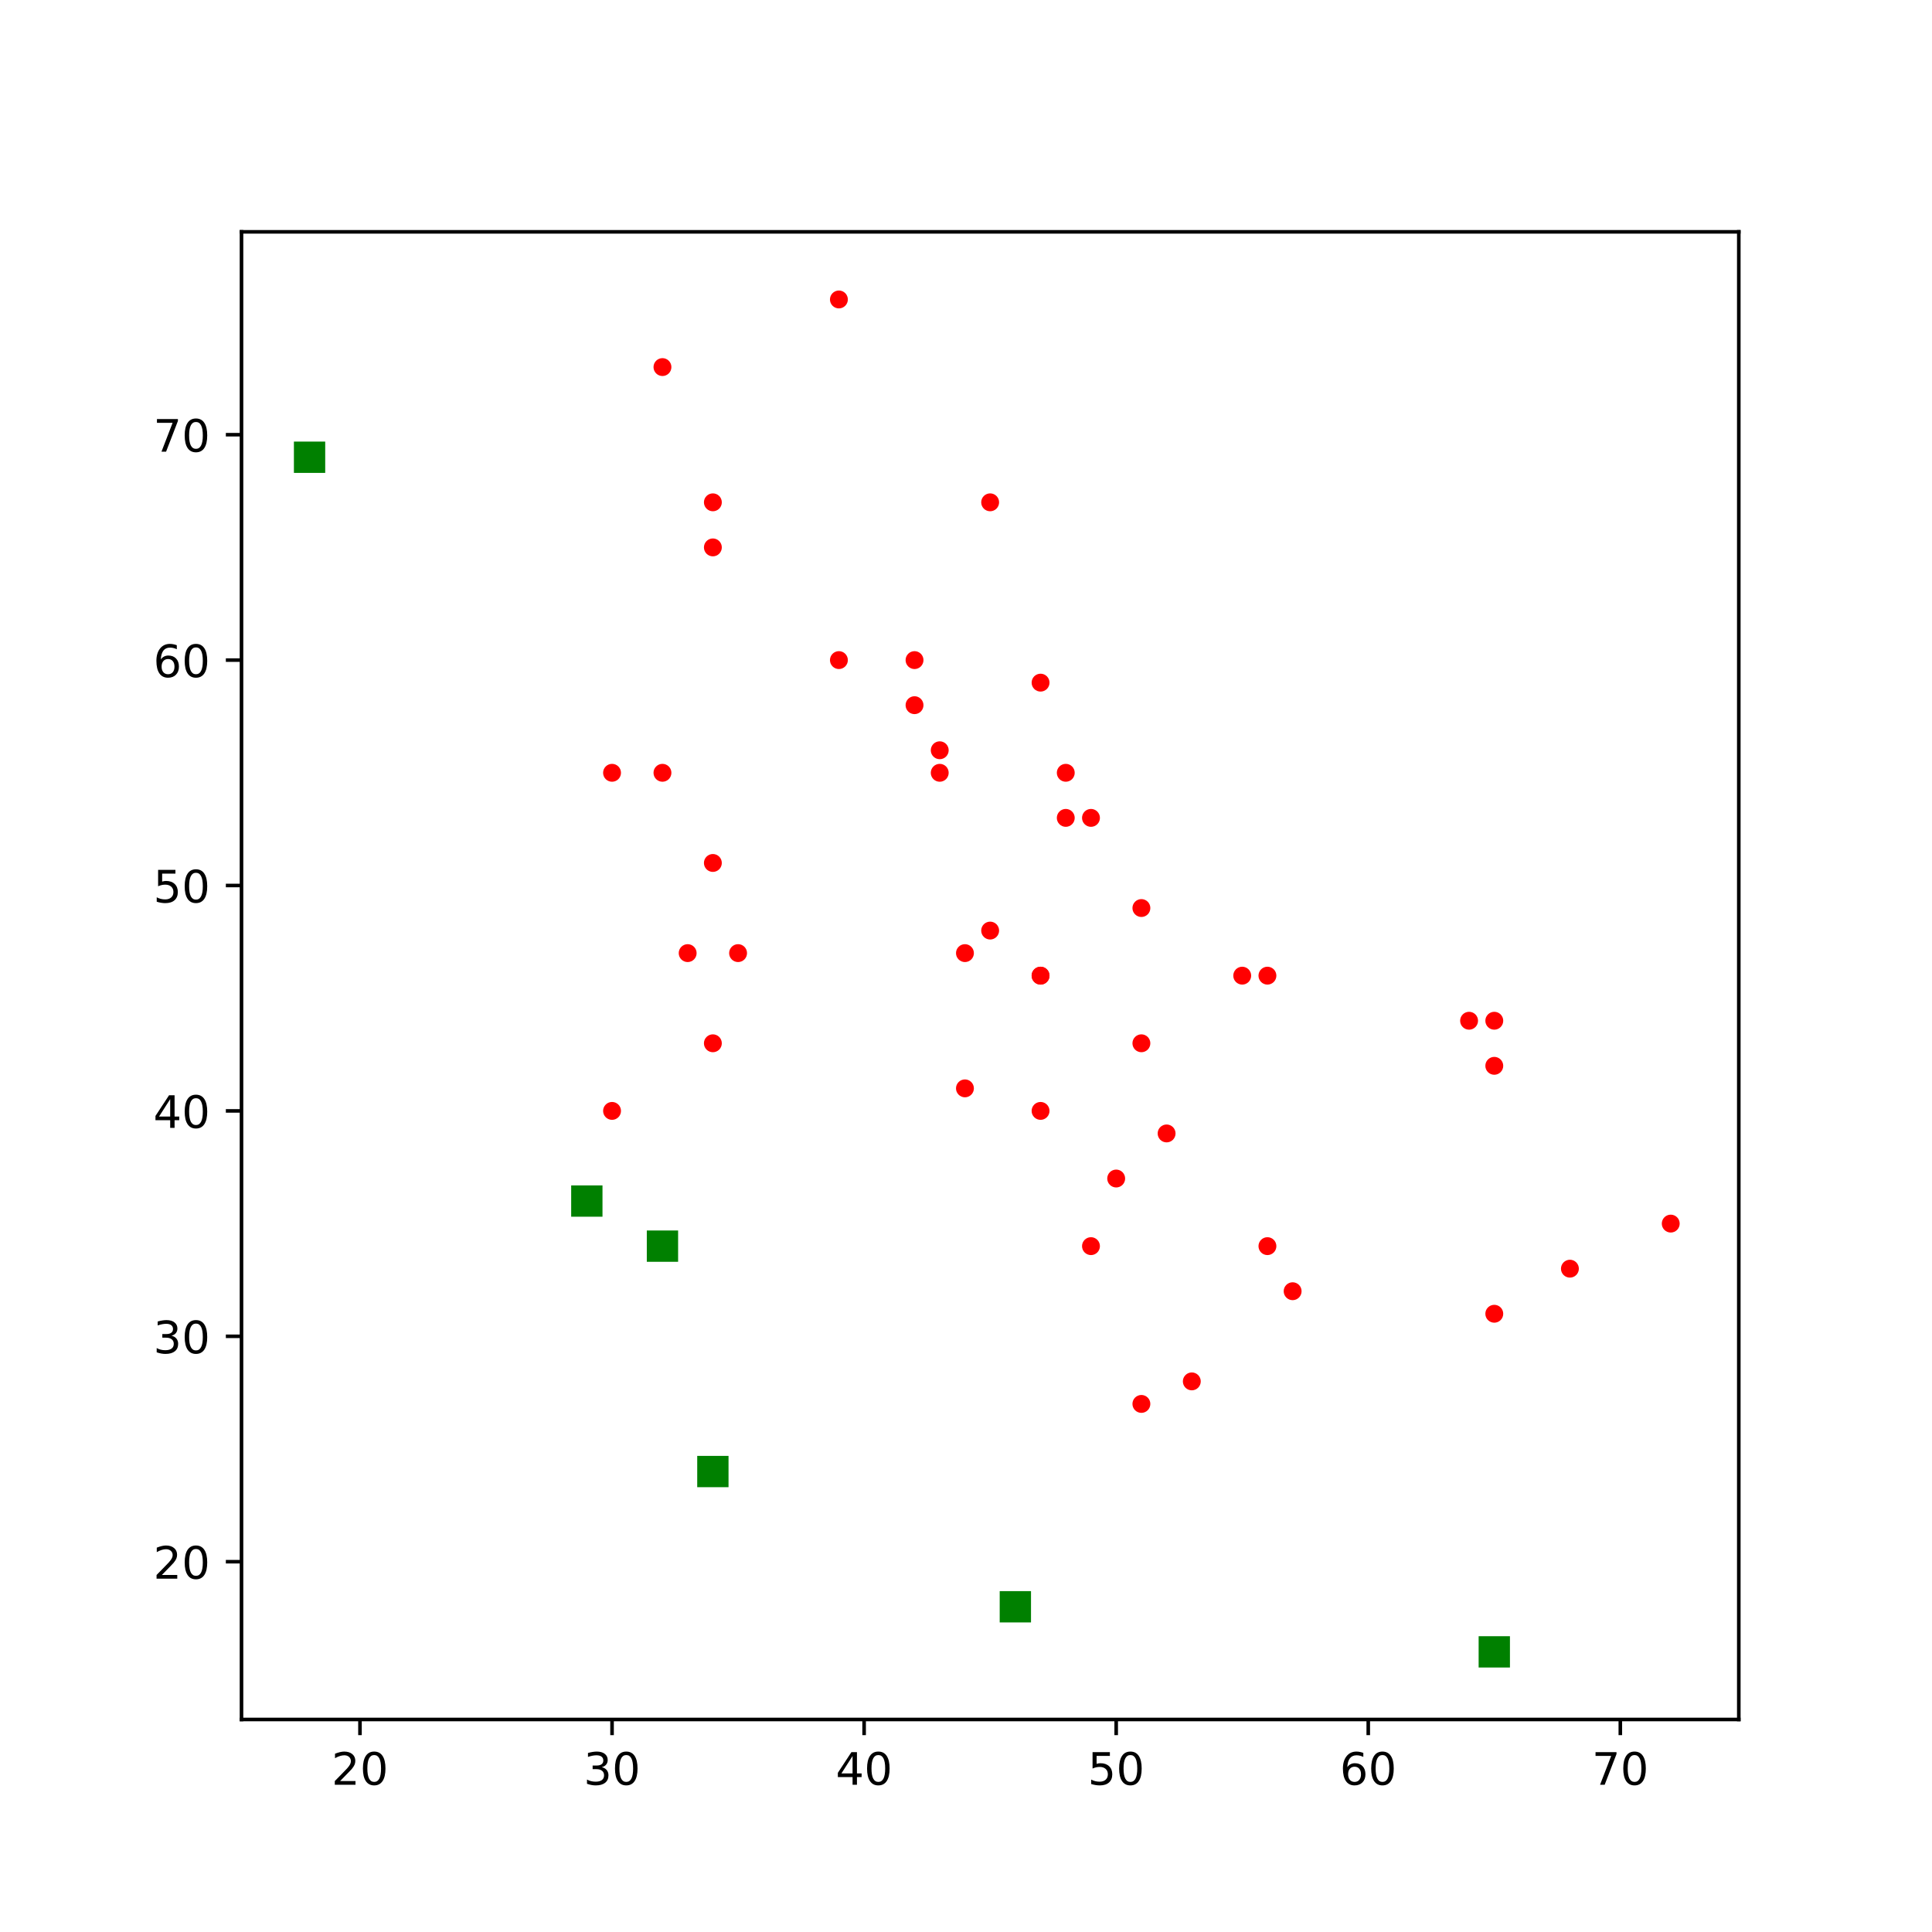
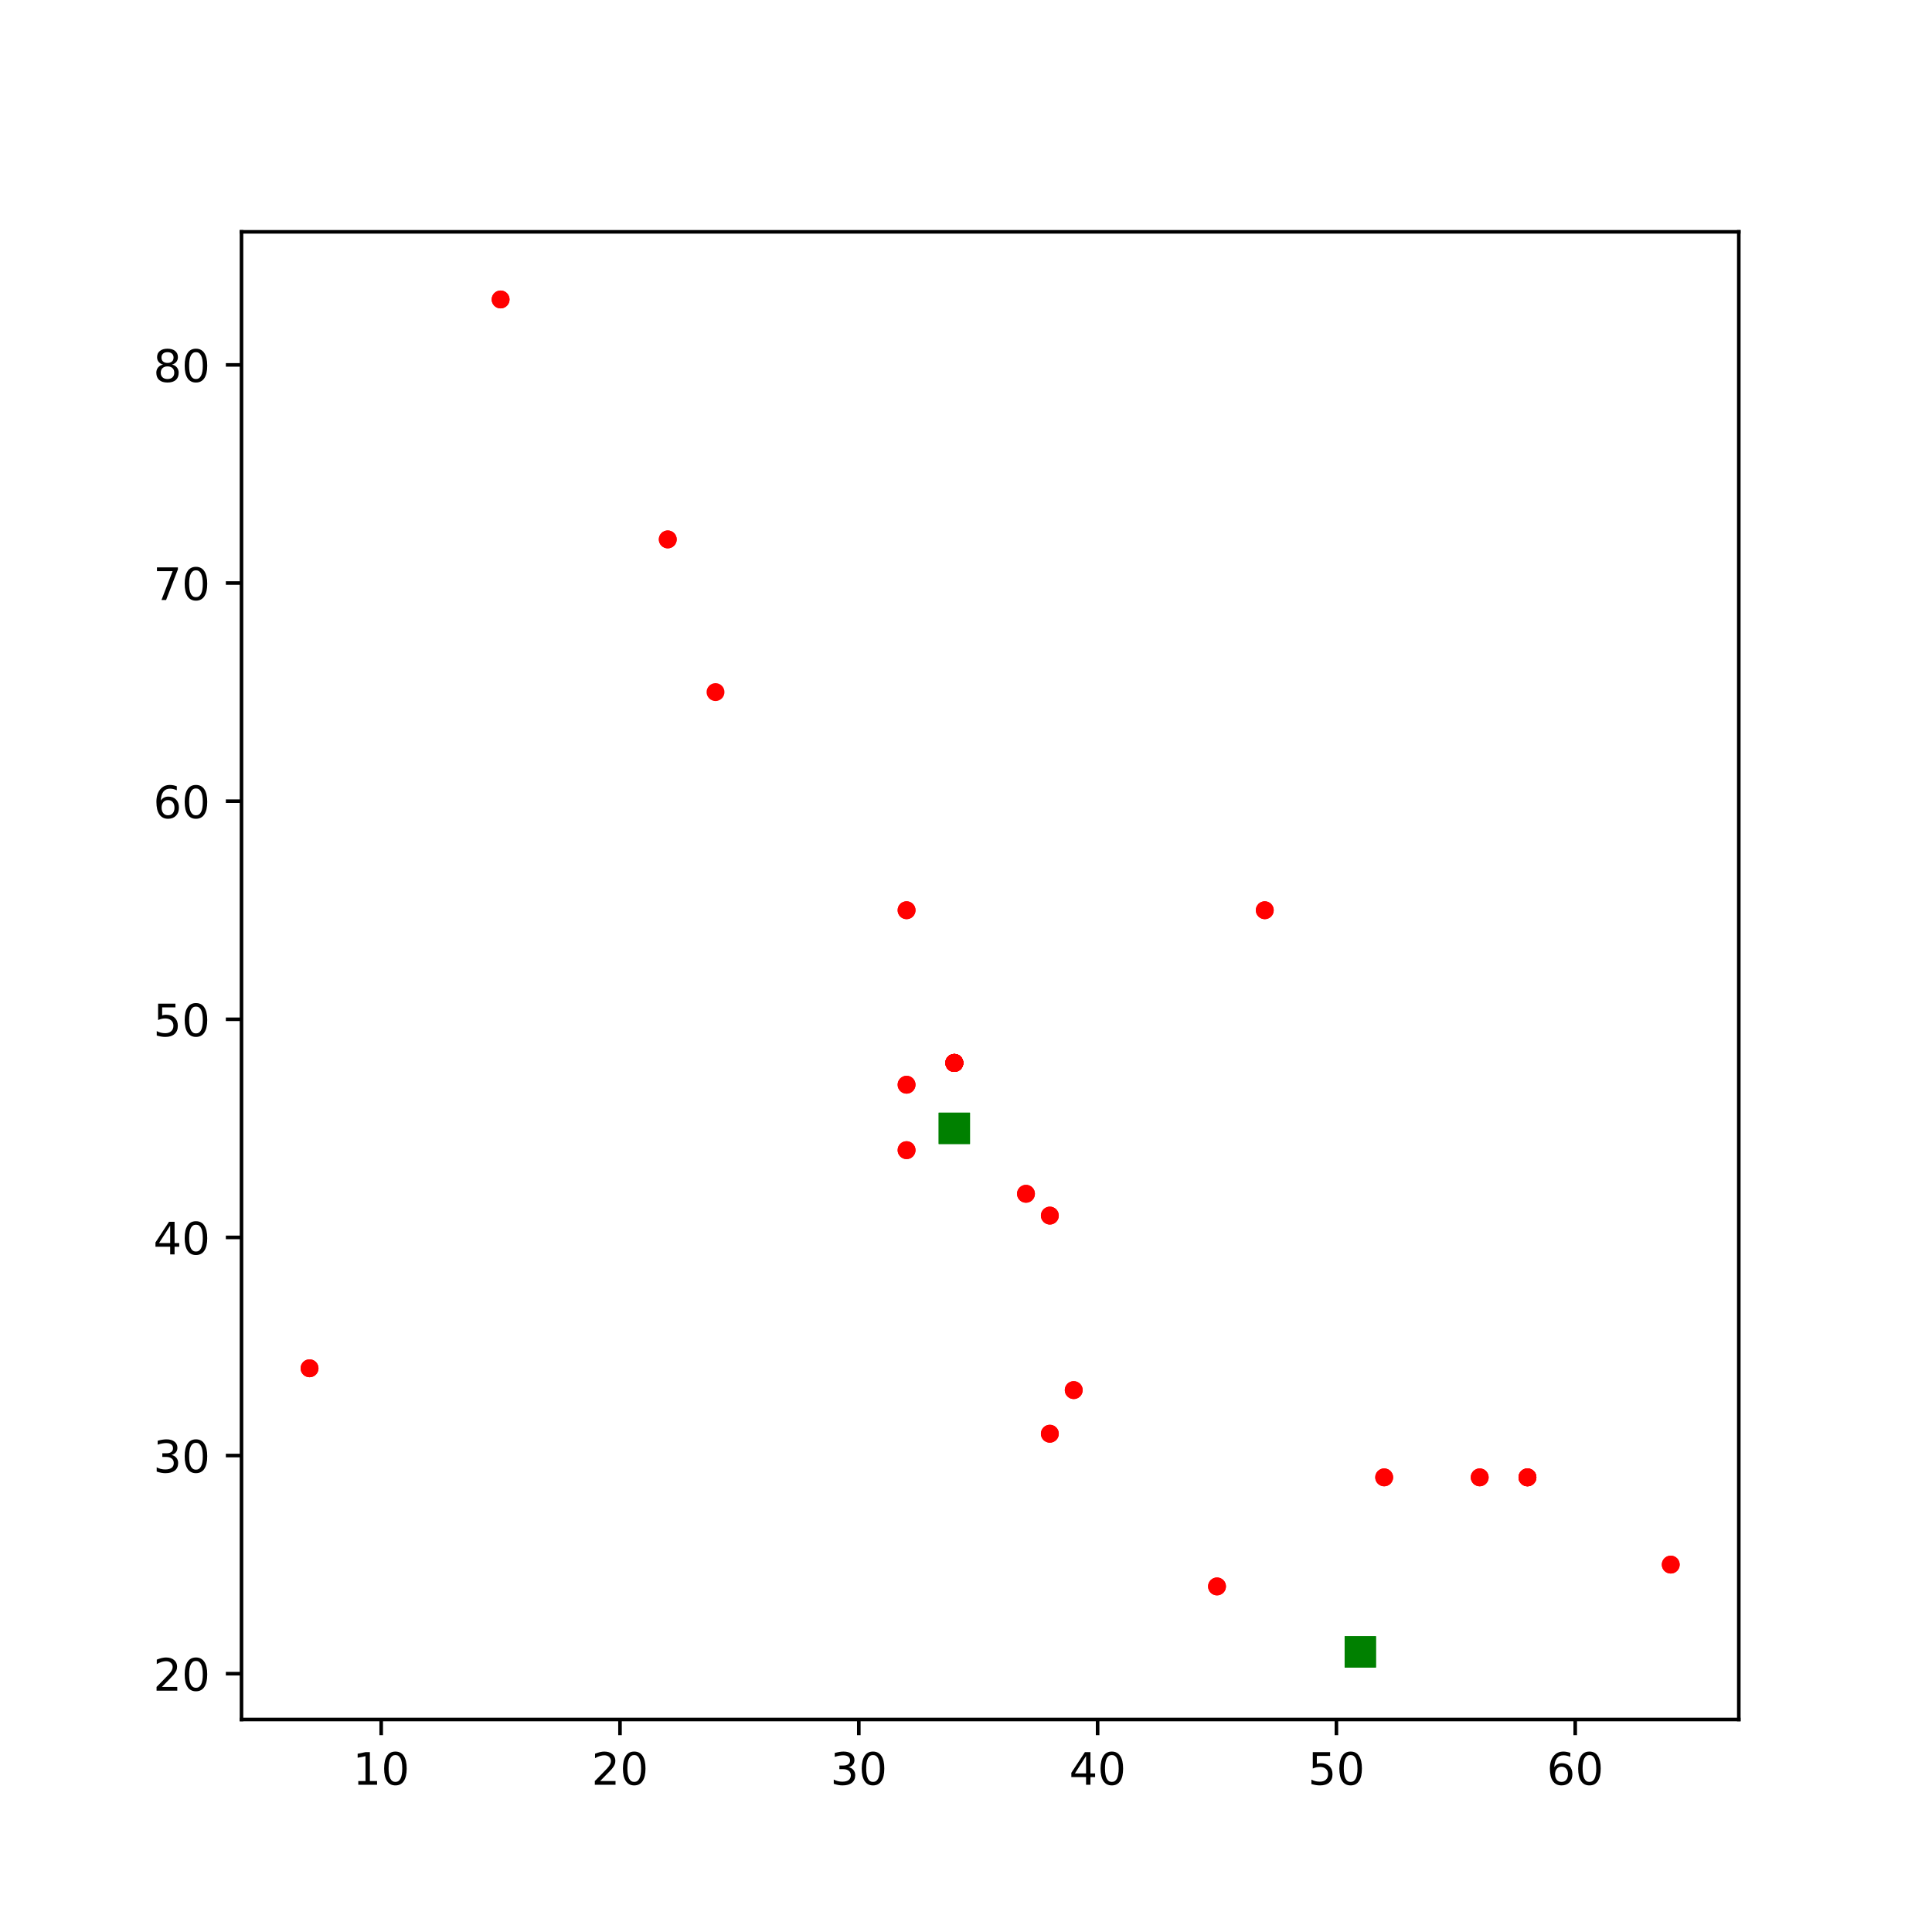
<svg xmlns="http://www.w3.org/2000/svg" xmlns:xlink="http://www.w3.org/1999/xlink" height="432pt" version="1.1" viewBox="0 0 432 432" width="432pt">
  <defs>
    <style type="text/css">
*{stroke-linecap:butt;stroke-linejoin:round;}
  </style>
  </defs>
  <g id="figure_1">
    <g id="patch_1">
      <path d="M 0 432  L 432 432  L 432 0  L 0 0  z " style="fill:#ffffff;" />
    </g>
    <g id="axes_1">
      <g id="patch_2">
        <path d="M 54 384.48  L 388.8 384.48  L 388.8 51.84  L 54 51.84  z " style="fill:#ffffff;" />
      </g>
      <g id="matplotlib.axis_1">
        <g id="xtick_1">
          <g id="line2d_1">
            <defs>
-               <path d="M 0 0  L 0 3.5  " id="m36150af1cc" style="stroke:#000000;stroke-width:0.8;" />
-             </defs>
-             <g>
-               <use style="stroke:#000000;stroke-width:0.8;" x="80.491" xlink:href="#m36150af1cc" y="384.48" />
+               <path d="M 0 0  L 0 3.5  " id="m3c263b6b25" style="stroke:#000000;stroke-width:0.8;" />
+             </defs>
+             <g>
+               <use style="stroke:#000000;stroke-width:0.8;" x="85.237" xlink:href="#m3c263b6b25" y="384.48" />
            </g>
          </g>
          <g id="text_1">
            <defs>
-               <path d="M 19.188 8.297  L 53.609 8.297  L 53.609 0  L 7.328 0  L 7.328 8.297  Q 12.938 14.109 22.625 23.891  Q 32.328 33.688 34.812 36.531  Q 39.547 41.844 41.422 45.531  Q 43.312 49.219 43.312 52.781  Q 43.312 58.594 39.234 62.25  Q 35.156 65.922 28.609 65.922  Q 23.969 65.922 18.812 64.312  Q 13.672 62.703 7.812 59.422  L 7.812 69.391  Q 13.766 71.781 18.938 73  Q 24.125 74.219 28.422 74.219  Q 39.75 74.219 46.484 68.547  Q 53.219 62.891 53.219 53.422  Q 53.219 48.922 51.531 44.891  Q 49.859 40.875 45.406 35.406  Q 44.188 33.984 37.641 27.219  Q 31.109 20.453 19.188 8.297  z " id="DejaVuSans-50" />
+               <path d="M 12.406 8.297  L 28.516 8.297  L 28.516 63.922  L 10.984 60.406  L 10.984 69.391  L 28.422 72.906  L 38.281 72.906  L 38.281 8.297  L 54.391 8.297  L 54.391 0  L 12.406 0  z " id="DejaVuSans-49" />
              <path d="M 31.781 66.406  Q 24.172 66.406 20.328 58.906  Q 16.5 51.422 16.5 36.375  Q 16.5 21.391 20.328 13.891  Q 24.172 6.391 31.781 6.391  Q 39.453 6.391 43.281 13.891  Q 47.125 21.391 47.125 36.375  Q 47.125 51.422 43.281 58.906  Q 39.453 66.406 31.781 66.406  z M 31.781 74.219  Q 44.047 74.219 50.516 64.516  Q 56.984 54.828 56.984 36.375  Q 56.984 17.969 50.516 8.266  Q 44.047 -1.422 31.781 -1.422  Q 19.531 -1.422 13.062 8.266  Q 6.594 17.969 6.594 36.375  Q 6.594 54.828 13.062 64.516  Q 19.531 74.219 31.781 74.219  z " id="DejaVuSans-48" />
            </defs>
-             <g transform="translate(74.12841 399.0784)scale(0.1 -0.1)">
-               <use xlink:href="#DejaVuSans-50" />
+             <g transform="translate(78.87482 399.0784)scale(0.1 -0.1)">
+               <use xlink:href="#DejaVuSans-49" />
              <use x="63.623" xlink:href="#DejaVuSans-48" />
            </g>
          </g>
        </g>
        <g id="xtick_2">
          <g id="line2d_2">
            <g>
-               <use style="stroke:#000000;stroke-width:0.8;" x="136.855" xlink:href="#m36150af1cc" y="384.48" />
+               <use style="stroke:#000000;stroke-width:0.8;" x="138.634" xlink:href="#m3c263b6b25" y="384.48" />
            </g>
          </g>
          <g id="text_2">
            <defs>
-               <path d="M 40.578 39.312  Q 47.656 37.797 51.625 33  Q 55.609 28.219 55.609 21.188  Q 55.609 10.406 48.188 4.484  Q 40.766 -1.422 27.094 -1.422  Q 22.516 -1.422 17.656 -0.516  Q 12.797 0.391 7.625 2.203  L 7.625 11.719  Q 11.719 9.328 16.594 8.109  Q 21.484 6.891 26.812 6.891  Q 36.078 6.891 40.938 10.547  Q 45.797 14.203 45.797 21.188  Q 45.797 27.641 41.281 31.266  Q 36.766 34.906 28.719 34.906  L 20.219 34.906  L 20.219 43.016  L 29.109 43.016  Q 36.375 43.016 40.234 45.922  Q 44.094 48.828 44.094 54.297  Q 44.094 59.906 40.109 62.906  Q 36.141 65.922 28.719 65.922  Q 24.656 65.922 20.016 65.031  Q 15.375 64.156 9.812 62.312  L 9.812 71.094  Q 15.438 72.656 20.344 73.438  Q 25.25 74.219 29.594 74.219  Q 40.828 74.219 47.359 69.109  Q 53.906 64.016 53.906 55.328  Q 53.906 49.266 50.438 45.094  Q 46.969 40.922 40.578 39.312  z " id="DejaVuSans-51" />
-             </defs>
-             <g transform="translate(130.492 399.0784)scale(0.1 -0.1)">
-               <use xlink:href="#DejaVuSans-51" />
+               <path d="M 19.188 8.297  L 53.609 8.297  L 53.609 0  L 7.328 0  L 7.328 8.297  Q 12.938 14.109 22.625 23.891  Q 32.328 33.688 34.812 36.531  Q 39.547 41.844 41.422 45.531  Q 43.312 49.219 43.312 52.781  Q 43.312 58.594 39.234 62.25  Q 35.156 65.922 28.609 65.922  Q 23.969 65.922 18.812 64.312  Q 13.672 62.703 7.812 59.422  L 7.812 69.391  Q 13.766 71.781 18.938 73  Q 24.125 74.219 28.422 74.219  Q 39.75 74.219 46.484 68.547  Q 53.219 62.891 53.219 53.422  Q 53.219 48.922 51.531 44.891  Q 49.859 40.875 45.406 35.406  Q 44.188 33.984 37.641 27.219  Q 31.109 20.453 19.188 8.297  z " id="DejaVuSans-50" />
+             </defs>
+             <g transform="translate(132.272 399.0784)scale(0.1 -0.1)">
+               <use xlink:href="#DejaVuSans-50" />
              <use x="63.623" xlink:href="#DejaVuSans-48" />
            </g>
          </g>
        </g>
        <g id="xtick_3">
          <g id="line2d_3">
            <g>
-               <use style="stroke:#000000;stroke-width:0.8;" x="193.218" xlink:href="#m36150af1cc" y="384.48" />
+               <use style="stroke:#000000;stroke-width:0.8;" x="192.032" xlink:href="#m3c263b6b25" y="384.48" />
            </g>
          </g>
          <g id="text_3">
            <defs>
-               <path d="M 37.797 64.312  L 12.891 25.391  L 37.797 25.391  z M 35.203 72.906  L 47.609 72.906  L 47.609 25.391  L 58.016 25.391  L 58.016 17.188  L 47.609 17.188  L 47.609 0  L 37.797 0  L 37.797 17.188  L 4.891 17.188  L 4.891 26.703  z " id="DejaVuSans-52" />
-             </defs>
-             <g transform="translate(186.8557 399.0784)scale(0.1 -0.1)">
-               <use xlink:href="#DejaVuSans-52" />
+               <path d="M 40.578 39.312  Q 47.656 37.797 51.625 33  Q 55.609 28.219 55.609 21.188  Q 55.609 10.406 48.188 4.484  Q 40.766 -1.422 27.094 -1.422  Q 22.516 -1.422 17.656 -0.516  Q 12.797 0.391 7.625 2.203  L 7.625 11.719  Q 11.719 9.328 16.594 8.109  Q 21.484 6.891 26.812 6.891  Q 36.078 6.891 40.938 10.547  Q 45.797 14.203 45.797 21.188  Q 45.797 27.641 41.281 31.266  Q 36.766 34.906 28.719 34.906  L 20.219 34.906  L 20.219 43.016  L 29.109 43.016  Q 36.375 43.016 40.234 45.922  Q 44.094 48.828 44.094 54.297  Q 44.094 59.906 40.109 62.906  Q 36.141 65.922 28.719 65.922  Q 24.656 65.922 20.016 65.031  Q 15.375 64.156 9.812 62.312  L 9.812 71.094  Q 15.438 72.656 20.344 73.438  Q 25.25 74.219 29.594 74.219  Q 40.828 74.219 47.359 69.109  Q 53.906 64.016 53.906 55.328  Q 53.906 49.266 50.438 45.094  Q 46.969 40.922 40.578 39.312  z " id="DejaVuSans-51" />
+             </defs>
+             <g transform="translate(185.6691 399.0784)scale(0.1 -0.1)">
+               <use xlink:href="#DejaVuSans-51" />
              <use x="63.623" xlink:href="#DejaVuSans-48" />
            </g>
          </g>
        </g>
        <g id="xtick_4">
          <g id="line2d_4">
            <g>
-               <use style="stroke:#000000;stroke-width:0.8;" x="249.582" xlink:href="#m36150af1cc" y="384.48" />
+               <use style="stroke:#000000;stroke-width:0.8;" x="245.429" xlink:href="#m3c263b6b25" y="384.48" />
            </g>
          </g>
          <g id="text_4">
            <defs>
-               <path d="M 10.797 72.906  L 49.516 72.906  L 49.516 64.594  L 19.828 64.594  L 19.828 46.734  Q 21.969 47.469 24.109 47.828  Q 26.266 48.188 28.422 48.188  Q 40.625 48.188 47.75 41.5  Q 54.891 34.812 54.891 23.391  Q 54.891 11.625 47.562 5.094  Q 40.234 -1.422 26.906 -1.422  Q 22.312 -1.422 17.547 -0.641  Q 12.797 0.141 7.719 1.703  L 7.719 11.625  Q 12.109 9.234 16.797 8.062  Q 21.484 6.891 26.703 6.891  Q 35.156 6.891 40.078 11.328  Q 45.016 15.766 45.016 23.391  Q 45.016 31 40.078 35.438  Q 35.156 39.891 26.703 39.891  Q 22.75 39.891 18.812 39.016  Q 14.891 38.141 10.797 36.281  z " id="DejaVuSans-53" />
-             </defs>
-             <g transform="translate(243.2193 399.0784)scale(0.1 -0.1)">
-               <use xlink:href="#DejaVuSans-53" />
+               <path d="M 37.797 64.312  L 12.891 25.391  L 37.797 25.391  z M 35.203 72.906  L 47.609 72.906  L 47.609 25.391  L 58.016 25.391  L 58.016 17.188  L 47.609 17.188  L 47.609 0  L 37.797 0  L 37.797 17.188  L 4.891 17.188  L 4.891 26.703  z " id="DejaVuSans-52" />
+             </defs>
+             <g transform="translate(239.0662 399.0784)scale(0.1 -0.1)">
+               <use xlink:href="#DejaVuSans-52" />
              <use x="63.623" xlink:href="#DejaVuSans-48" />
            </g>
          </g>
        </g>
        <g id="xtick_5">
          <g id="line2d_5">
            <g>
-               <use style="stroke:#000000;stroke-width:0.8;" x="305.945" xlink:href="#m36150af1cc" y="384.48" />
+               <use style="stroke:#000000;stroke-width:0.8;" x="298.826" xlink:href="#m3c263b6b25" y="384.48" />
            </g>
          </g>
          <g id="text_5">
            <defs>
-               <path d="M 33.016 40.375  Q 26.375 40.375 22.484 35.828  Q 18.609 31.297 18.609 23.391  Q 18.609 15.531 22.484 10.953  Q 26.375 6.391 33.016 6.391  Q 39.656 6.391 43.531 10.953  Q 47.406 15.531 47.406 23.391  Q 47.406 31.297 43.531 35.828  Q 39.656 40.375 33.016 40.375  z M 52.594 71.297  L 52.594 62.312  Q 48.875 64.062 45.094 64.984  Q 41.312 65.922 37.594 65.922  Q 27.828 65.922 22.672 59.328  Q 17.531 52.734 16.797 39.406  Q 19.672 43.656 24.016 45.922  Q 28.375 48.188 33.594 48.188  Q 44.578 48.188 50.953 41.516  Q 57.328 34.859 57.328 23.391  Q 57.328 12.156 50.688 5.359  Q 44.047 -1.422 33.016 -1.422  Q 20.359 -1.422 13.672 8.266  Q 6.984 17.969 6.984 36.375  Q 6.984 53.656 15.188 63.938  Q 23.391 74.219 37.203 74.219  Q 40.922 74.219 44.703 73.484  Q 48.484 72.75 52.594 71.297  z " id="DejaVuSans-54" />
-             </defs>
-             <g transform="translate(299.583 399.0784)scale(0.1 -0.1)">
-               <use xlink:href="#DejaVuSans-54" />
+               <path d="M 10.797 72.906  L 49.516 72.906  L 49.516 64.594  L 19.828 64.594  L 19.828 46.734  Q 21.969 47.469 24.109 47.828  Q 26.266 48.188 28.422 48.188  Q 40.625 48.188 47.75 41.5  Q 54.891 34.812 54.891 23.391  Q 54.891 11.625 47.562 5.094  Q 40.234 -1.422 26.906 -1.422  Q 22.312 -1.422 17.547 -0.641  Q 12.797 0.141 7.719 1.703  L 7.719 11.625  Q 12.109 9.234 16.797 8.062  Q 21.484 6.891 26.703 6.891  Q 35.156 6.891 40.078 11.328  Q 45.016 15.766 45.016 23.391  Q 45.016 31 40.078 35.438  Q 35.156 39.891 26.703 39.891  Q 22.75 39.891 18.812 39.016  Q 14.891 38.141 10.797 36.281  z " id="DejaVuSans-53" />
+             </defs>
+             <g transform="translate(292.4633 399.0784)scale(0.1 -0.1)">
+               <use xlink:href="#DejaVuSans-53" />
              <use x="63.623" xlink:href="#DejaVuSans-48" />
            </g>
          </g>
        </g>
        <g id="xtick_6">
          <g id="line2d_6">
            <g>
-               <use style="stroke:#000000;stroke-width:0.8;" x="362.309" xlink:href="#m36150af1cc" y="384.48" />
+               <use style="stroke:#000000;stroke-width:0.8;" x="352.223" xlink:href="#m3c263b6b25" y="384.48" />
            </g>
          </g>
          <g id="text_6">
            <defs>
-               <path d="M 8.203 72.906  L 55.078 72.906  L 55.078 68.703  L 28.609 0  L 18.312 0  L 43.219 64.594  L 8.203 64.594  z " id="DejaVuSans-55" />
-             </defs>
-             <g transform="translate(355.9466 399.0784)scale(0.1 -0.1)">
-               <use xlink:href="#DejaVuSans-55" />
+               <path d="M 33.016 40.375  Q 26.375 40.375 22.484 35.828  Q 18.609 31.297 18.609 23.391  Q 18.609 15.531 22.484 10.953  Q 26.375 6.391 33.016 6.391  Q 39.656 6.391 43.531 10.953  Q 47.406 15.531 47.406 23.391  Q 47.406 31.297 43.531 35.828  Q 39.656 40.375 33.016 40.375  z M 52.594 71.297  L 52.594 62.312  Q 48.875 64.062 45.094 64.984  Q 41.312 65.922 37.594 65.922  Q 27.828 65.922 22.672 59.328  Q 17.531 52.734 16.797 39.406  Q 19.672 43.656 24.016 45.922  Q 28.375 48.188 33.594 48.188  Q 44.578 48.188 50.953 41.516  Q 57.328 34.859 57.328 23.391  Q 57.328 12.156 50.688 5.359  Q 44.047 -1.422 33.016 -1.422  Q 20.359 -1.422 13.672 8.266  Q 6.984 17.969 6.984 36.375  Q 6.984 53.656 15.188 63.938  Q 23.391 74.219 37.203 74.219  Q 40.922 74.219 44.703 73.484  Q 48.484 72.75 52.594 71.297  z " id="DejaVuSans-54" />
+             </defs>
+             <g transform="translate(345.8605 399.0784)scale(0.1 -0.1)">
+               <use xlink:href="#DejaVuSans-54" />
              <use x="63.623" xlink:href="#DejaVuSans-48" />
            </g>
          </g>
        </g>
      </g>
      <g id="matplotlib.axis_2">
        <g id="ytick_1">
          <g id="line2d_7">
            <defs>
-               <path d="M 0 0  L -3.5 0  " id="m8935dfafa9" style="stroke:#000000;stroke-width:0.8;" />
-             </defs>
-             <g>
-               <use style="stroke:#000000;stroke-width:0.8;" x="54" xlink:href="#m8935dfafa9" y="349.2" />
+               <path d="M 0 0  L -3.5 0  " id="md49ed1eeae" style="stroke:#000000;stroke-width:0.8;" />
+             </defs>
+             <g>
+               <use style="stroke:#000000;stroke-width:0.8;" x="54" xlink:href="#md49ed1eeae" y="374.237" />
            </g>
          </g>
          <g id="text_7">
-             <g transform="translate(34.275 352.9992)scale(0.1 -0.1)">
+             <g transform="translate(34.275 378.0366)scale(0.1 -0.1)">
              <use xlink:href="#DejaVuSans-50" />
              <use x="63.623" xlink:href="#DejaVuSans-48" />
            </g>
          </g>
        </g>
        <g id="ytick_2">
          <g id="line2d_8">
            <g>
-               <use style="stroke:#000000;stroke-width:0.8;" x="54" xlink:href="#m8935dfafa9" y="298.8" />
+               <use style="stroke:#000000;stroke-width:0.8;" x="54" xlink:href="#md49ed1eeae" y="325.463" />
            </g>
          </g>
          <g id="text_8">
-             <g transform="translate(34.275 302.5992)scale(0.1 -0.1)">
+             <g transform="translate(34.275 329.2624)scale(0.1 -0.1)">
              <use xlink:href="#DejaVuSans-51" />
              <use x="63.623" xlink:href="#DejaVuSans-48" />
            </g>
          </g>
        </g>
        <g id="ytick_3">
          <g id="line2d_9">
            <g>
-               <use style="stroke:#000000;stroke-width:0.8;" x="54" xlink:href="#m8935dfafa9" y="248.4" />
+               <use style="stroke:#000000;stroke-width:0.8;" x="54" xlink:href="#md49ed1eeae" y="276.689" />
            </g>
          </g>
          <g id="text_9">
-             <g transform="translate(34.275 252.1992)scale(0.1 -0.1)">
+             <g transform="translate(34.275 280.4883)scale(0.1 -0.1)">
              <use xlink:href="#DejaVuSans-52" />
              <use x="63.623" xlink:href="#DejaVuSans-48" />
            </g>
          </g>
        </g>
        <g id="ytick_4">
          <g id="line2d_10">
            <g>
-               <use style="stroke:#000000;stroke-width:0.8;" x="54" xlink:href="#m8935dfafa9" y="198" />
+               <use style="stroke:#000000;stroke-width:0.8;" x="54" xlink:href="#md49ed1eeae" y="227.915" />
            </g>
          </g>
          <g id="text_10">
-             <g transform="translate(34.275 201.7992)scale(0.1 -0.1)">
+             <g transform="translate(34.275 231.7141)scale(0.1 -0.1)">
              <use xlink:href="#DejaVuSans-53" />
              <use x="63.623" xlink:href="#DejaVuSans-48" />
            </g>
          </g>
        </g>
        <g id="ytick_5">
          <g id="line2d_11">
            <g>
-               <use style="stroke:#000000;stroke-width:0.8;" x="54" xlink:href="#m8935dfafa9" y="147.6" />
+               <use style="stroke:#000000;stroke-width:0.8;" x="54" xlink:href="#md49ed1eeae" y="179.141" />
            </g>
          </g>
          <g id="text_11">
-             <g transform="translate(34.275 151.3992)scale(0.1 -0.1)">
+             <g transform="translate(34.275 182.9399)scale(0.1 -0.1)">
              <use xlink:href="#DejaVuSans-54" />
              <use x="63.623" xlink:href="#DejaVuSans-48" />
            </g>
          </g>
        </g>
        <g id="ytick_6">
          <g id="line2d_12">
            <g>
-               <use style="stroke:#000000;stroke-width:0.8;" x="54" xlink:href="#m8935dfafa9" y="97.2" />
+               <use style="stroke:#000000;stroke-width:0.8;" x="54" xlink:href="#md49ed1eeae" y="130.366" />
            </g>
          </g>
          <g id="text_12">
-             <g transform="translate(34.275 100.9992)scale(0.1 -0.1)">
+             <defs>
+               <path d="M 8.203 72.906  L 55.078 72.906  L 55.078 68.703  L 28.609 0  L 18.312 0  L 43.219 64.594  L 8.203 64.594  z " id="DejaVuSans-55" />
+             </defs>
+             <g transform="translate(34.275 134.1657)scale(0.1 -0.1)">
              <use xlink:href="#DejaVuSans-55" />
              <use x="63.623" xlink:href="#DejaVuSans-48" />
            </g>
          </g>
        </g>
-       </g>
-       <g id="line2d_13">
-         <defs>
-           <path d="M -3 3  L 3 3  L 3 -3  L -3 -3  z " id="m4f6c16357b" style="stroke:#008000;stroke-linejoin:miter;" />
-         </defs>
-         <g clip-path="url(#p34a8ab6814)">
-           <use style="fill:#008000;stroke:#008000;stroke-linejoin:miter;" x="227.036" xlink:href="#m4f6c16357b" y="359.28" />
-           <use style="fill:#008000;stroke:#008000;stroke-linejoin:miter;" x="334.127" xlink:href="#m4f6c16357b" y="369.36" />
-           <use style="fill:#008000;stroke:#008000;stroke-linejoin:miter;" x="148.127" xlink:href="#m4f6c16357b" y="278.64" />
-           <use style="fill:#008000;stroke:#008000;stroke-linejoin:miter;" x="159.4" xlink:href="#m4f6c16357b" y="329.04" />
-           <use style="fill:#008000;stroke:#008000;stroke-linejoin:miter;" x="131.218" xlink:href="#m4f6c16357b" y="268.56" />
-           <use style="fill:#008000;stroke:#008000;stroke-linejoin:miter;" x="69.218" xlink:href="#m4f6c16357b" y="102.24" />
+         <g id="ytick_7">
+           <g id="line2d_13">
+             <g>
+               <use style="stroke:#000000;stroke-width:0.8;" x="54" xlink:href="#md49ed1eeae" y="81.592" />
+             </g>
+           </g>
+           <g id="text_13">
+             <defs>
+               <path d="M 31.781 34.625  Q 24.75 34.625 20.719 30.859  Q 16.703 27.094 16.703 20.516  Q 16.703 13.922 20.719 10.156  Q 24.75 6.391 31.781 6.391  Q 38.812 6.391 42.859 10.172  Q 46.922 13.969 46.922 20.516  Q 46.922 27.094 42.891 30.859  Q 38.875 34.625 31.781 34.625  z M 21.922 38.812  Q 15.578 40.375 12.031 44.719  Q 8.5 49.078 8.5 55.328  Q 8.5 64.062 14.719 69.141  Q 20.953 74.219 31.781 74.219  Q 42.672 74.219 48.875 69.141  Q 55.078 64.062 55.078 55.328  Q 55.078 49.078 51.531 44.719  Q 48 40.375 41.703 38.812  Q 48.828 37.156 52.797 32.312  Q 56.781 27.484 56.781 20.516  Q 56.781 9.906 50.312 4.234  Q 43.844 -1.422 31.781 -1.422  Q 19.734 -1.422 13.25 4.234  Q 6.781 9.906 6.781 20.516  Q 6.781 27.484 10.781 32.312  Q 14.797 37.156 21.922 38.812  z M 18.312 54.391  Q 18.312 48.734 21.844 45.562  Q 25.391 42.391 31.781 42.391  Q 38.141 42.391 41.719 45.562  Q 45.312 48.734 45.312 54.391  Q 45.312 60.062 41.719 63.234  Q 38.141 66.406 31.781 66.406  Q 25.391 66.406 21.844 63.234  Q 18.312 60.062 18.312 54.391  z " id="DejaVuSans-56" />
+             </defs>
+             <g transform="translate(34.275 85.39148)scale(0.1 -0.1)">
+               <use xlink:href="#DejaVuSans-56" />
+               <use x="63.623" xlink:href="#DejaVuSans-48" />
+             </g>
+           </g>
        </g>
      </g>
      <g id="line2d_14">
        <defs>
-           <path d="M 0 1.5  C 0.398 1.5 0.779 1.342 1.061 1.061  C 1.342 0.779 1.5 0.398 1.5 0  C 1.5 -0.398 1.342 -0.779 1.061 -1.061  C 0.779 -1.342 0.398 -1.5 0 -1.5  C -0.398 -1.5 -0.779 -1.342 -1.061 -1.061  C -1.342 -0.779 -1.5 -0.398 -1.5 0  C -1.5 0.398 -1.342 0.779 -1.061 1.061  C -0.779 1.342 -0.398 1.5 0 1.5  z " id="ma4ae599682" style="stroke:#ff0000;" />
+           <path d="M -3 3  L 3 3  L 3 -3  L -3 -3  z " id="mce38795a63" style="stroke:#008000;stroke-linejoin:miter;" />
        </defs>
-         <g clip-path="url(#p34a8ab6814)">
-           <use style="fill:#ff0000;stroke:#ff0000;" x="255.218" xlink:href="#ma4ae599682" y="313.92" />
-           <use style="fill:#ff0000;stroke:#ff0000;" x="243.945" xlink:href="#ma4ae599682" y="278.64" />
-           <use style="fill:#ff0000;stroke:#ff0000;" x="136.855" xlink:href="#ma4ae599682" y="248.4" />
-           <use style="fill:#ff0000;stroke:#ff0000;" x="136.855" xlink:href="#ma4ae599682" y="172.8" />
-           <use style="fill:#ff0000;stroke:#ff0000;" x="232.673" xlink:href="#ma4ae599682" y="248.4" />
+         <g clip-path="url(#p2d6b81a5a3)">
+           <use style="fill:#008000;stroke:#008000;stroke-linejoin:miter;" x="213.39" xlink:href="#mce38795a63" y="252.302" />
+           <use style="fill:#008000;stroke:#008000;stroke-linejoin:miter;" x="213.39" xlink:href="#mce38795a63" y="252.302" />
+           <use style="fill:#008000;stroke:#008000;stroke-linejoin:miter;" x="304.166" xlink:href="#mce38795a63" y="369.36" />
+           <use style="fill:#008000;stroke:#008000;stroke-linejoin:miter;" x="304.166" xlink:href="#mce38795a63" y="369.36" />
        </g>
      </g>
      <g id="line2d_15">
-         <g clip-path="url(#p34a8ab6814)">
-           <use style="fill:#ff0000;stroke:#ff0000;" x="266.491" xlink:href="#ma4ae599682" y="308.88" />
-           <use style="fill:#ff0000;stroke:#ff0000;" x="249.582" xlink:href="#ma4ae599682" y="263.52" />
-           <use style="fill:#ff0000;stroke:#ff0000;" x="148.127" xlink:href="#ma4ae599682" y="172.8" />
-           <use style="fill:#ff0000;stroke:#ff0000;" x="153.764" xlink:href="#ma4ae599682" y="213.12" />
-           <use style="fill:#ff0000;stroke:#ff0000;" x="215.764" xlink:href="#ma4ae599682" y="243.36" />
-           <use style="fill:#ff0000;stroke:#ff0000;" x="159.4" xlink:href="#ma4ae599682" y="233.28" />
-           <use style="fill:#ff0000;stroke:#ff0000;" x="148.127" xlink:href="#ma4ae599682" y="82.08" />
+         <defs>
+           <path d="M 0 1.5  C 0.398 1.5 0.779 1.342 1.061 1.061  C 1.342 0.779 1.5 0.398 1.5 0  C 1.5 -0.398 1.342 -0.779 1.061 -1.061  C 0.779 -1.342 0.398 -1.5 0 -1.5  C -0.398 -1.5 -0.779 -1.342 -1.061 -1.061  C -1.342 -0.779 -1.5 -0.398 -1.5 0  C -1.5 0.398 -1.342 0.779 -1.061 1.061  C -0.779 1.342 -0.398 1.5 0 1.5  z " id="m21e53e9819" style="stroke:#ff0000;" />
+         </defs>
+         <g clip-path="url(#p2d6b81a5a3)">
+           <use style="fill:#ff0000;stroke:#ff0000;" x="282.807" xlink:href="#m21e53e9819" y="203.528" />
+           <use style="fill:#ff0000;stroke:#ff0000;" x="282.807" xlink:href="#m21e53e9819" y="203.528" />
        </g>
      </g>
      <g id="line2d_16">
-         <g clip-path="url(#p34a8ab6814)">
-           <use style="fill:#ff0000;stroke:#ff0000;" x="334.127" xlink:href="#ma4ae599682" y="293.76" />
-           <use style="fill:#ff0000;stroke:#ff0000;" x="283.4" xlink:href="#ma4ae599682" y="278.64" />
-           <use style="fill:#ff0000;stroke:#ff0000;" x="289.036" xlink:href="#ma4ae599682" y="288.72" />
-           <use style="fill:#ff0000;stroke:#ff0000;" x="260.855" xlink:href="#ma4ae599682" y="253.44" />
-           <use style="fill:#ff0000;stroke:#ff0000;" x="159.4" xlink:href="#ma4ae599682" y="122.4" />
-           <use style="fill:#ff0000;stroke:#ff0000;" x="159.4" xlink:href="#ma4ae599682" y="112.32" />
-           <use style="fill:#ff0000;stroke:#ff0000;" x="159.4" xlink:href="#ma4ae599682" y="192.96" />
-           <use style="fill:#ff0000;stroke:#ff0000;" x="255.218" xlink:href="#ma4ae599682" y="233.28" />
-           <use style="fill:#ff0000;stroke:#ff0000;" x="165.036" xlink:href="#ma4ae599682" y="213.12" />
-           <use style="fill:#ff0000;stroke:#ff0000;" x="232.673" xlink:href="#ma4ae599682" y="218.16" />
-           <use style="fill:#ff0000;stroke:#ff0000;" x="232.673" xlink:href="#ma4ae599682" y="218.16" />
-           <use style="fill:#ff0000;stroke:#ff0000;" x="215.764" xlink:href="#ma4ae599682" y="213.12" />
+         <g clip-path="url(#p2d6b81a5a3)">
+           <use style="fill:#ff0000;stroke:#ff0000;" x="234.749" xlink:href="#m21e53e9819" y="320.586" />
+           <use style="fill:#ff0000;stroke:#ff0000;" x="234.749" xlink:href="#m21e53e9819" y="320.586" />
+           <use style="fill:#ff0000;stroke:#ff0000;" x="69.218" xlink:href="#m21e53e9819" y="305.954" />
+           <use style="fill:#ff0000;stroke:#ff0000;" x="69.218" xlink:href="#m21e53e9819" y="305.954" />
+           <use style="fill:#ff0000;stroke:#ff0000;" x="272.127" xlink:href="#m21e53e9819" y="354.728" />
+           <use style="fill:#ff0000;stroke:#ff0000;" x="272.127" xlink:href="#m21e53e9819" y="354.728" />
        </g>
      </g>
      <g id="line2d_17">
-         <g clip-path="url(#p34a8ab6814)">
-           <use style="fill:#ff0000;stroke:#ff0000;" x="351.036" xlink:href="#ma4ae599682" y="283.68" />
-           <use style="fill:#ff0000;stroke:#ff0000;" x="334.127" xlink:href="#ma4ae599682" y="238.32" />
-           <use style="fill:#ff0000;stroke:#ff0000;" x="283.4" xlink:href="#ma4ae599682" y="218.16" />
-           <use style="fill:#ff0000;stroke:#ff0000;" x="277.764" xlink:href="#ma4ae599682" y="218.16" />
-           <use style="fill:#ff0000;stroke:#ff0000;" x="328.491" xlink:href="#ma4ae599682" y="228.24" />
-           <use style="fill:#ff0000;stroke:#ff0000;" x="334.127" xlink:href="#ma4ae599682" y="228.24" />
-           <use style="fill:#ff0000;stroke:#ff0000;" x="210.127" xlink:href="#ma4ae599682" y="172.8" />
-           <use style="fill:#ff0000;stroke:#ff0000;" x="210.127" xlink:href="#ma4ae599682" y="167.76" />
-           <use style="fill:#ff0000;stroke:#ff0000;" x="187.582" xlink:href="#ma4ae599682" y="147.6" />
-           <use style="fill:#ff0000;stroke:#ff0000;" x="204.491" xlink:href="#ma4ae599682" y="157.68" />
-           <use style="fill:#ff0000;stroke:#ff0000;" x="187.582" xlink:href="#ma4ae599682" y="66.96" />
-           <use style="fill:#ff0000;stroke:#ff0000;" x="204.491" xlink:href="#ma4ae599682" y="147.6" />
-           <use style="fill:#ff0000;stroke:#ff0000;" x="221.4" xlink:href="#ma4ae599682" y="208.08" />
+         <g clip-path="url(#p2d6b81a5a3)">
+           <use style="fill:#ff0000;stroke:#ff0000;" x="240.089" xlink:href="#m21e53e9819" y="310.831" />
+           <use style="fill:#ff0000;stroke:#ff0000;" x="240.089" xlink:href="#m21e53e9819" y="310.831" />
+           <use style="fill:#ff0000;stroke:#ff0000;" x="159.993" xlink:href="#m21e53e9819" y="154.754" />
+           <use style="fill:#ff0000;stroke:#ff0000;" x="202.711" xlink:href="#m21e53e9819" y="242.547" />
+           <use style="fill:#ff0000;stroke:#ff0000;" x="202.711" xlink:href="#m21e53e9819" y="242.547" />
+           <use style="fill:#ff0000;stroke:#ff0000;" x="111.936" xlink:href="#m21e53e9819" y="66.96" />
+           <use style="fill:#ff0000;stroke:#ff0000;" x="111.936" xlink:href="#m21e53e9819" y="66.96" />
+           <use style="fill:#ff0000;stroke:#ff0000;" x="202.711" xlink:href="#m21e53e9819" y="257.179" />
+           <use style="fill:#ff0000;stroke:#ff0000;" x="202.711" xlink:href="#m21e53e9819" y="257.179" />
+           <use style="fill:#ff0000;stroke:#ff0000;" x="234.749" xlink:href="#m21e53e9819" y="271.812" />
+           <use style="fill:#ff0000;stroke:#ff0000;" x="234.749" xlink:href="#m21e53e9819" y="271.812" />
+           <use style="fill:#ff0000;stroke:#ff0000;" x="149.314" xlink:href="#m21e53e9819" y="120.612" />
+           <use style="fill:#ff0000;stroke:#ff0000;" x="149.314" xlink:href="#m21e53e9819" y="120.612" />
+           <use style="fill:#ff0000;stroke:#ff0000;" x="229.41" xlink:href="#m21e53e9819" y="266.934" />
+           <use style="fill:#ff0000;stroke:#ff0000;" x="229.41" xlink:href="#m21e53e9819" y="266.934" />
+           <use style="fill:#ff0000;stroke:#ff0000;" x="202.711" xlink:href="#m21e53e9819" y="203.528" />
+           <use style="fill:#ff0000;stroke:#ff0000;" x="202.711" xlink:href="#m21e53e9819" y="203.528" />
+           <use style="fill:#ff0000;stroke:#ff0000;" x="309.505" xlink:href="#m21e53e9819" y="330.341" />
+           <use style="fill:#ff0000;stroke:#ff0000;" x="309.505" xlink:href="#m21e53e9819" y="330.341" />
+           <use style="fill:#ff0000;stroke:#ff0000;" x="341.544" xlink:href="#m21e53e9819" y="330.341" />
+           <use style="fill:#ff0000;stroke:#ff0000;" x="341.544" xlink:href="#m21e53e9819" y="330.341" />
+           <use style="fill:#ff0000;stroke:#ff0000;" x="373.582" xlink:href="#m21e53e9819" y="349.85" />
+           <use style="fill:#ff0000;stroke:#ff0000;" x="373.582" xlink:href="#m21e53e9819" y="349.85" />
+           <use style="fill:#ff0000;stroke:#ff0000;" x="330.864" xlink:href="#m21e53e9819" y="330.341" />
+           <use style="fill:#ff0000;stroke:#ff0000;" x="330.864" xlink:href="#m21e53e9819" y="330.341" />
+           <use style="fill:#ff0000;stroke:#ff0000;" x="341.544" xlink:href="#m21e53e9819" y="330.341" />
+           <use style="fill:#ff0000;stroke:#ff0000;" x="341.544" xlink:href="#m21e53e9819" y="330.341" />
        </g>
      </g>
      <g id="line2d_18">
-         <g clip-path="url(#p34a8ab6814)">
-           <use style="fill:#ff0000;stroke:#ff0000;" x="373.582" xlink:href="#ma4ae599682" y="273.6" />
-           <use style="fill:#ff0000;stroke:#ff0000;" x="221.4" xlink:href="#ma4ae599682" y="112.32" />
-           <use style="fill:#ff0000;stroke:#ff0000;" x="243.945" xlink:href="#ma4ae599682" y="182.88" />
-           <use style="fill:#ff0000;stroke:#ff0000;" x="255.218" xlink:href="#ma4ae599682" y="203.04" />
-           <use style="fill:#ff0000;stroke:#ff0000;" x="238.309" xlink:href="#ma4ae599682" y="182.88" />
-           <use style="fill:#ff0000;stroke:#ff0000;" x="238.309" xlink:href="#ma4ae599682" y="172.8" />
-           <use style="fill:#ff0000;stroke:#ff0000;" x="232.673" xlink:href="#ma4ae599682" y="152.64" />
+         <g clip-path="url(#p2d6b81a5a3)">
+           <use style="fill:#ff0000;stroke:#ff0000;" x="213.39" xlink:href="#m21e53e9819" y="237.67" />
+           <use style="fill:#ff0000;stroke:#ff0000;" x="213.39" xlink:href="#m21e53e9819" y="237.67" />
+           <use style="fill:#ff0000;stroke:#ff0000;" x="213.39" xlink:href="#m21e53e9819" y="237.67" />
+           <use style="fill:#ff0000;stroke:#ff0000;" x="213.39" xlink:href="#m21e53e9819" y="237.67" />
+           <use style="fill:#ff0000;stroke:#ff0000;" x="213.39" xlink:href="#m21e53e9819" y="237.67" />
+           <use style="fill:#ff0000;stroke:#ff0000;" x="213.39" xlink:href="#m21e53e9819" y="237.67" />
+           <use style="fill:#ff0000;stroke:#ff0000;" x="213.39" xlink:href="#m21e53e9819" y="237.67" />
+           <use style="fill:#ff0000;stroke:#ff0000;" x="213.39" xlink:href="#m21e53e9819" y="237.67" />
+           <use style="fill:#ff0000;stroke:#ff0000;" x="213.39" xlink:href="#m21e53e9819" y="237.67" />
+           <use style="fill:#ff0000;stroke:#ff0000;" x="213.39" xlink:href="#m21e53e9819" y="237.67" />
+           <use style="fill:#ff0000;stroke:#ff0000;" x="213.39" xlink:href="#m21e53e9819" y="237.67" />
        </g>
      </g>
      <g id="line2d_19" />
      <g id="line2d_20" />
      <g id="line2d_21" />
      <g id="line2d_22" />
      <g id="line2d_23" />
      <g id="line2d_24" />
      <g id="line2d_25" />
      <g id="line2d_26" />
      <g id="line2d_27" />
      <g id="line2d_28" />
      <g id="line2d_29" />
      <g id="line2d_30" />
      <g id="line2d_31" />
      <g id="line2d_32" />
      <g id="line2d_33" />
      <g id="line2d_34" />
      <g id="line2d_35" />
      <g id="line2d_36" />
      <g id="line2d_37" />
      <g id="line2d_38" />
      <g id="line2d_39" />
      <g id="line2d_40" />
      <g id="line2d_41" />
      <g id="line2d_42" />
      <g id="line2d_43" />
      <g id="line2d_44" />
      <g id="line2d_45" />
      <g id="line2d_46" />
      <g id="line2d_47" />
      <g id="line2d_48" />
      <g id="line2d_49" />
      <g id="line2d_50" />
      <g id="line2d_51" />
      <g id="line2d_52" />
      <g id="line2d_53" />
      <g id="line2d_54" />
      <g id="line2d_55" />
      <g id="line2d_56" />
      <g id="line2d_57" />
      <g id="line2d_58" />
      <g id="line2d_59" />
      <g id="line2d_60" />
      <g id="line2d_61" />
      <g id="line2d_62" />
+       <g id="line2d_63" />
      <g id="patch_3">
        <path d="M 54 384.48  L 54 51.84  " style="fill:none;stroke:#000000;stroke-linecap:square;stroke-linejoin:miter;stroke-width:0.8;" />
      </g>
      <g id="patch_4">
        <path d="M 388.8 384.48  L 388.8 51.84  " style="fill:none;stroke:#000000;stroke-linecap:square;stroke-linejoin:miter;stroke-width:0.8;" />
      </g>
      <g id="patch_5">
        <path d="M 54 384.48  L 388.8 384.48  " style="fill:none;stroke:#000000;stroke-linecap:square;stroke-linejoin:miter;stroke-width:0.8;" />
      </g>
      <g id="patch_6">
        <path d="M 54 51.84  L 388.8 51.84  " style="fill:none;stroke:#000000;stroke-linecap:square;stroke-linejoin:miter;stroke-width:0.8;" />
      </g>
    </g>
  </g>
  <defs>
-     <clipPath id="p34a8ab6814">
+     <clipPath id="p2d6b81a5a3">
      <rect height="332.64" width="334.8" x="54" y="51.84" />
    </clipPath>
  </defs>
</svg>
